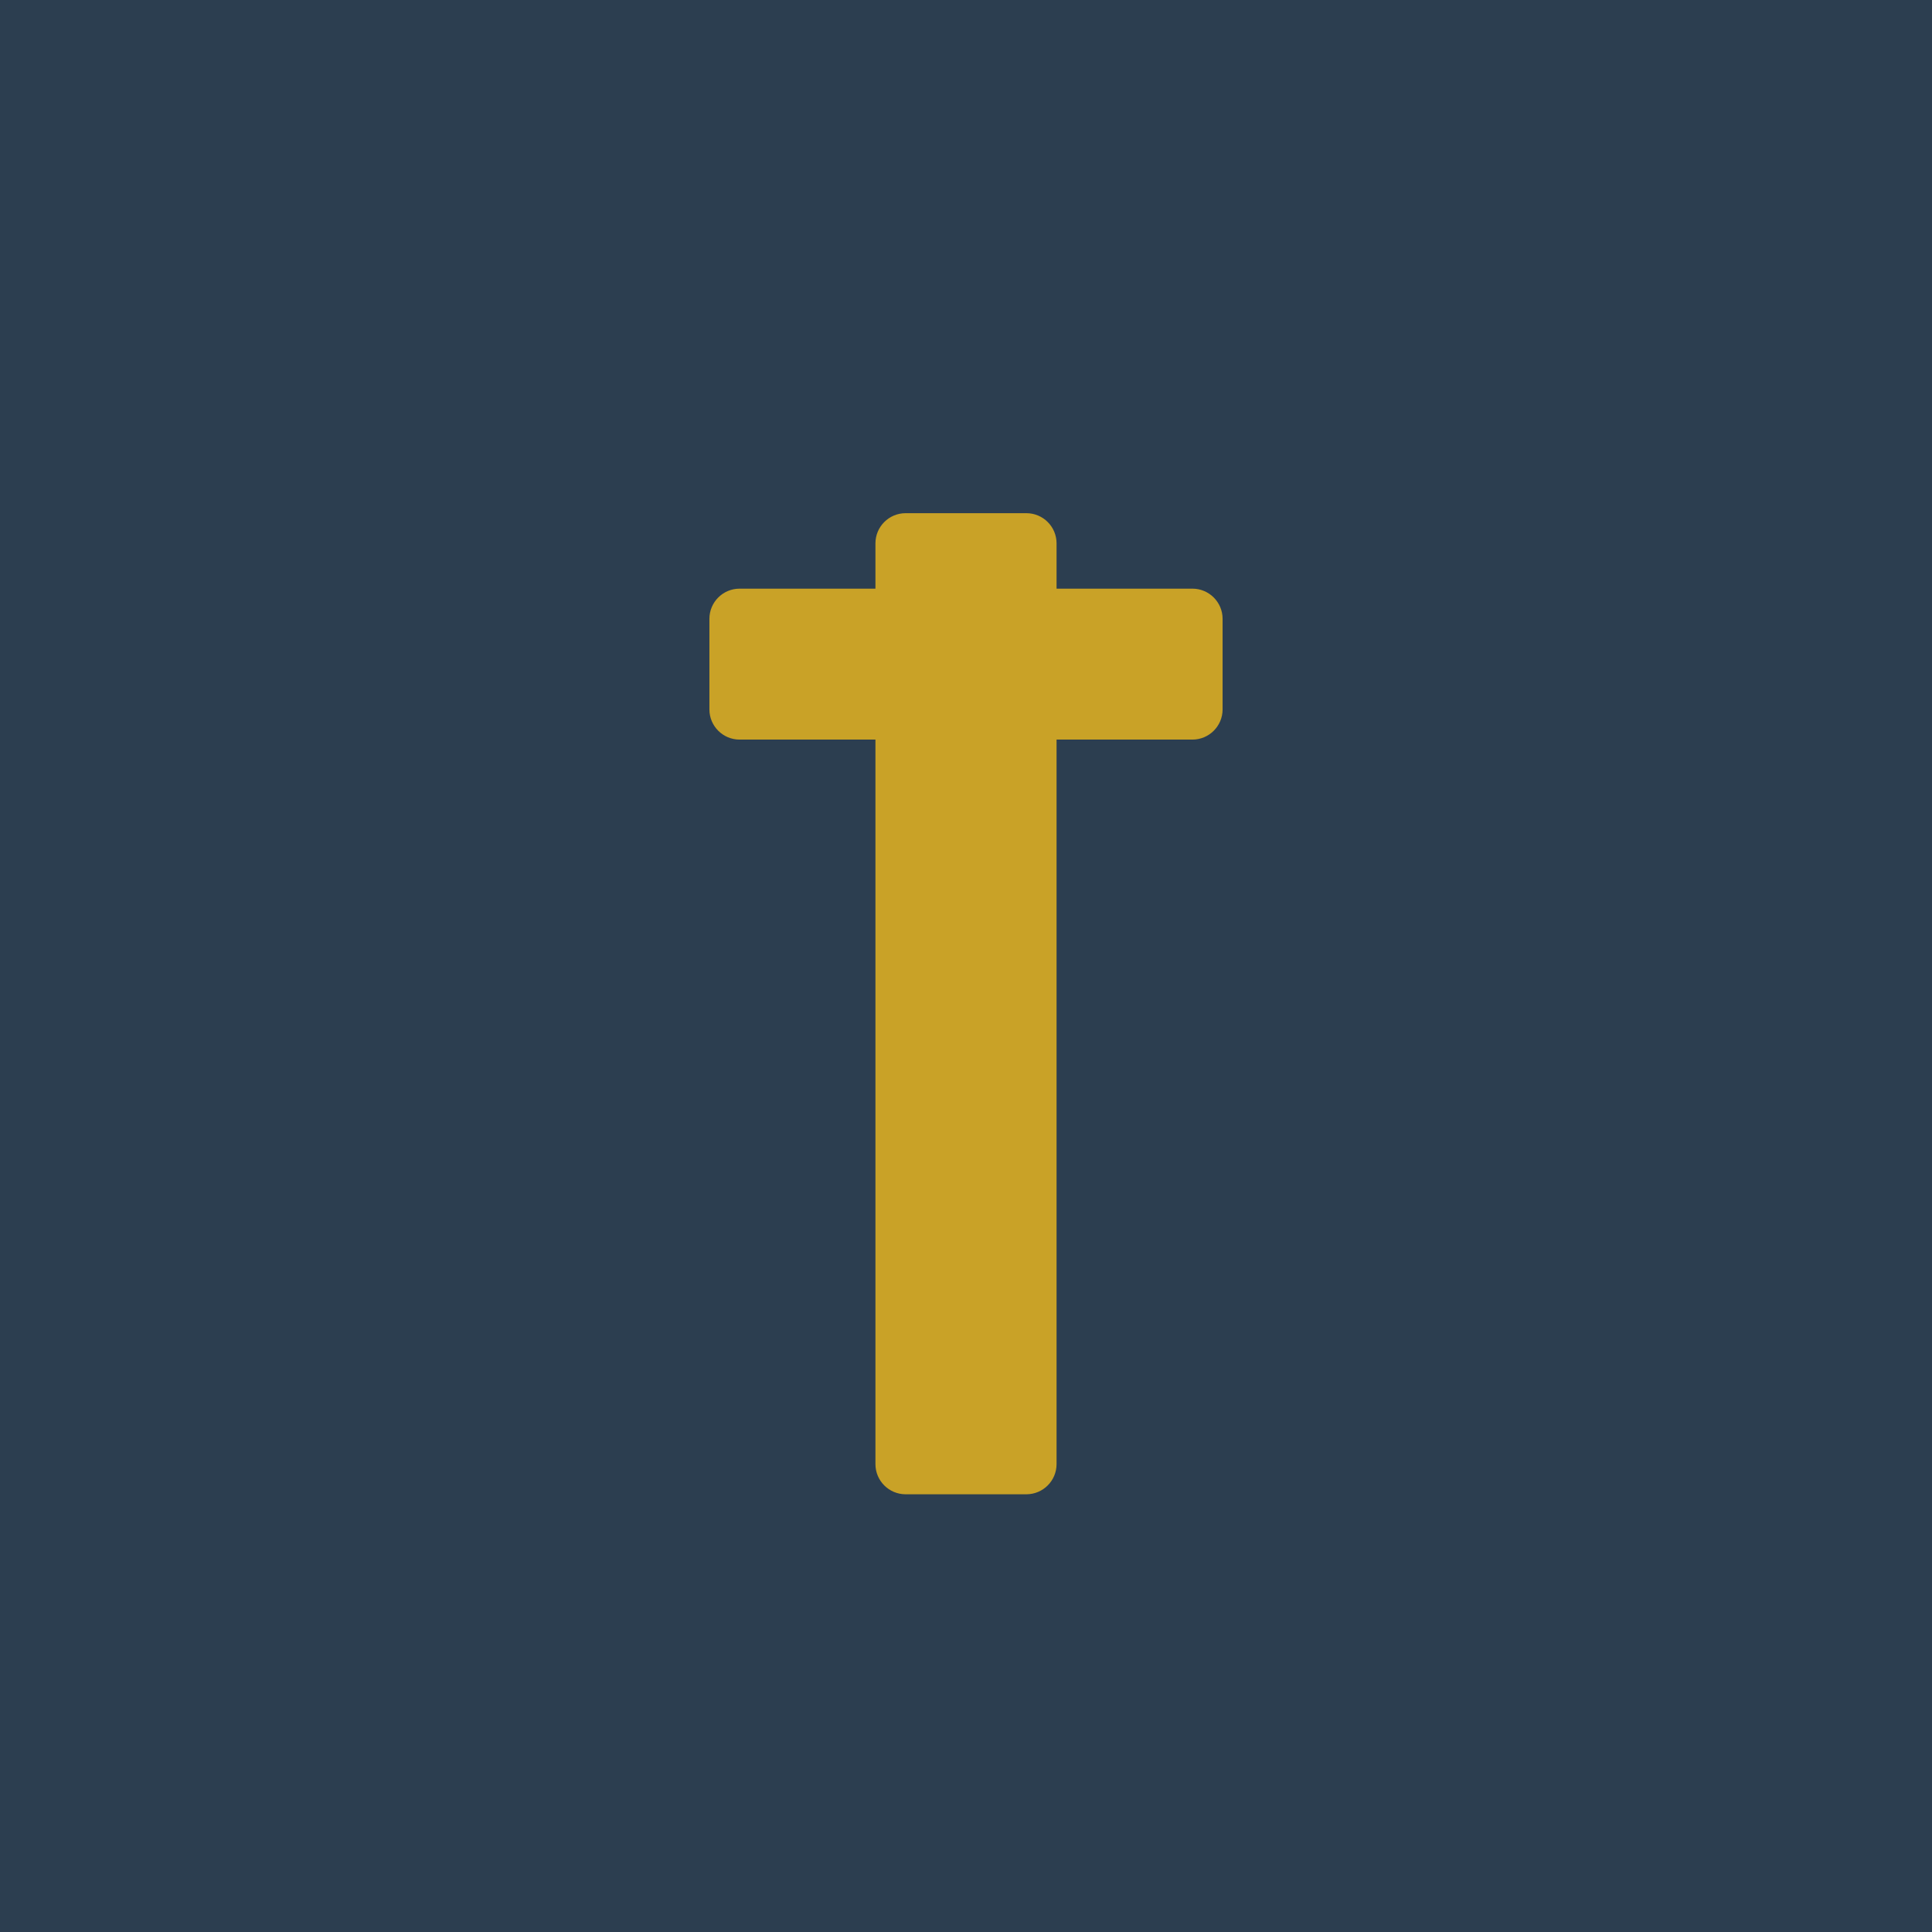
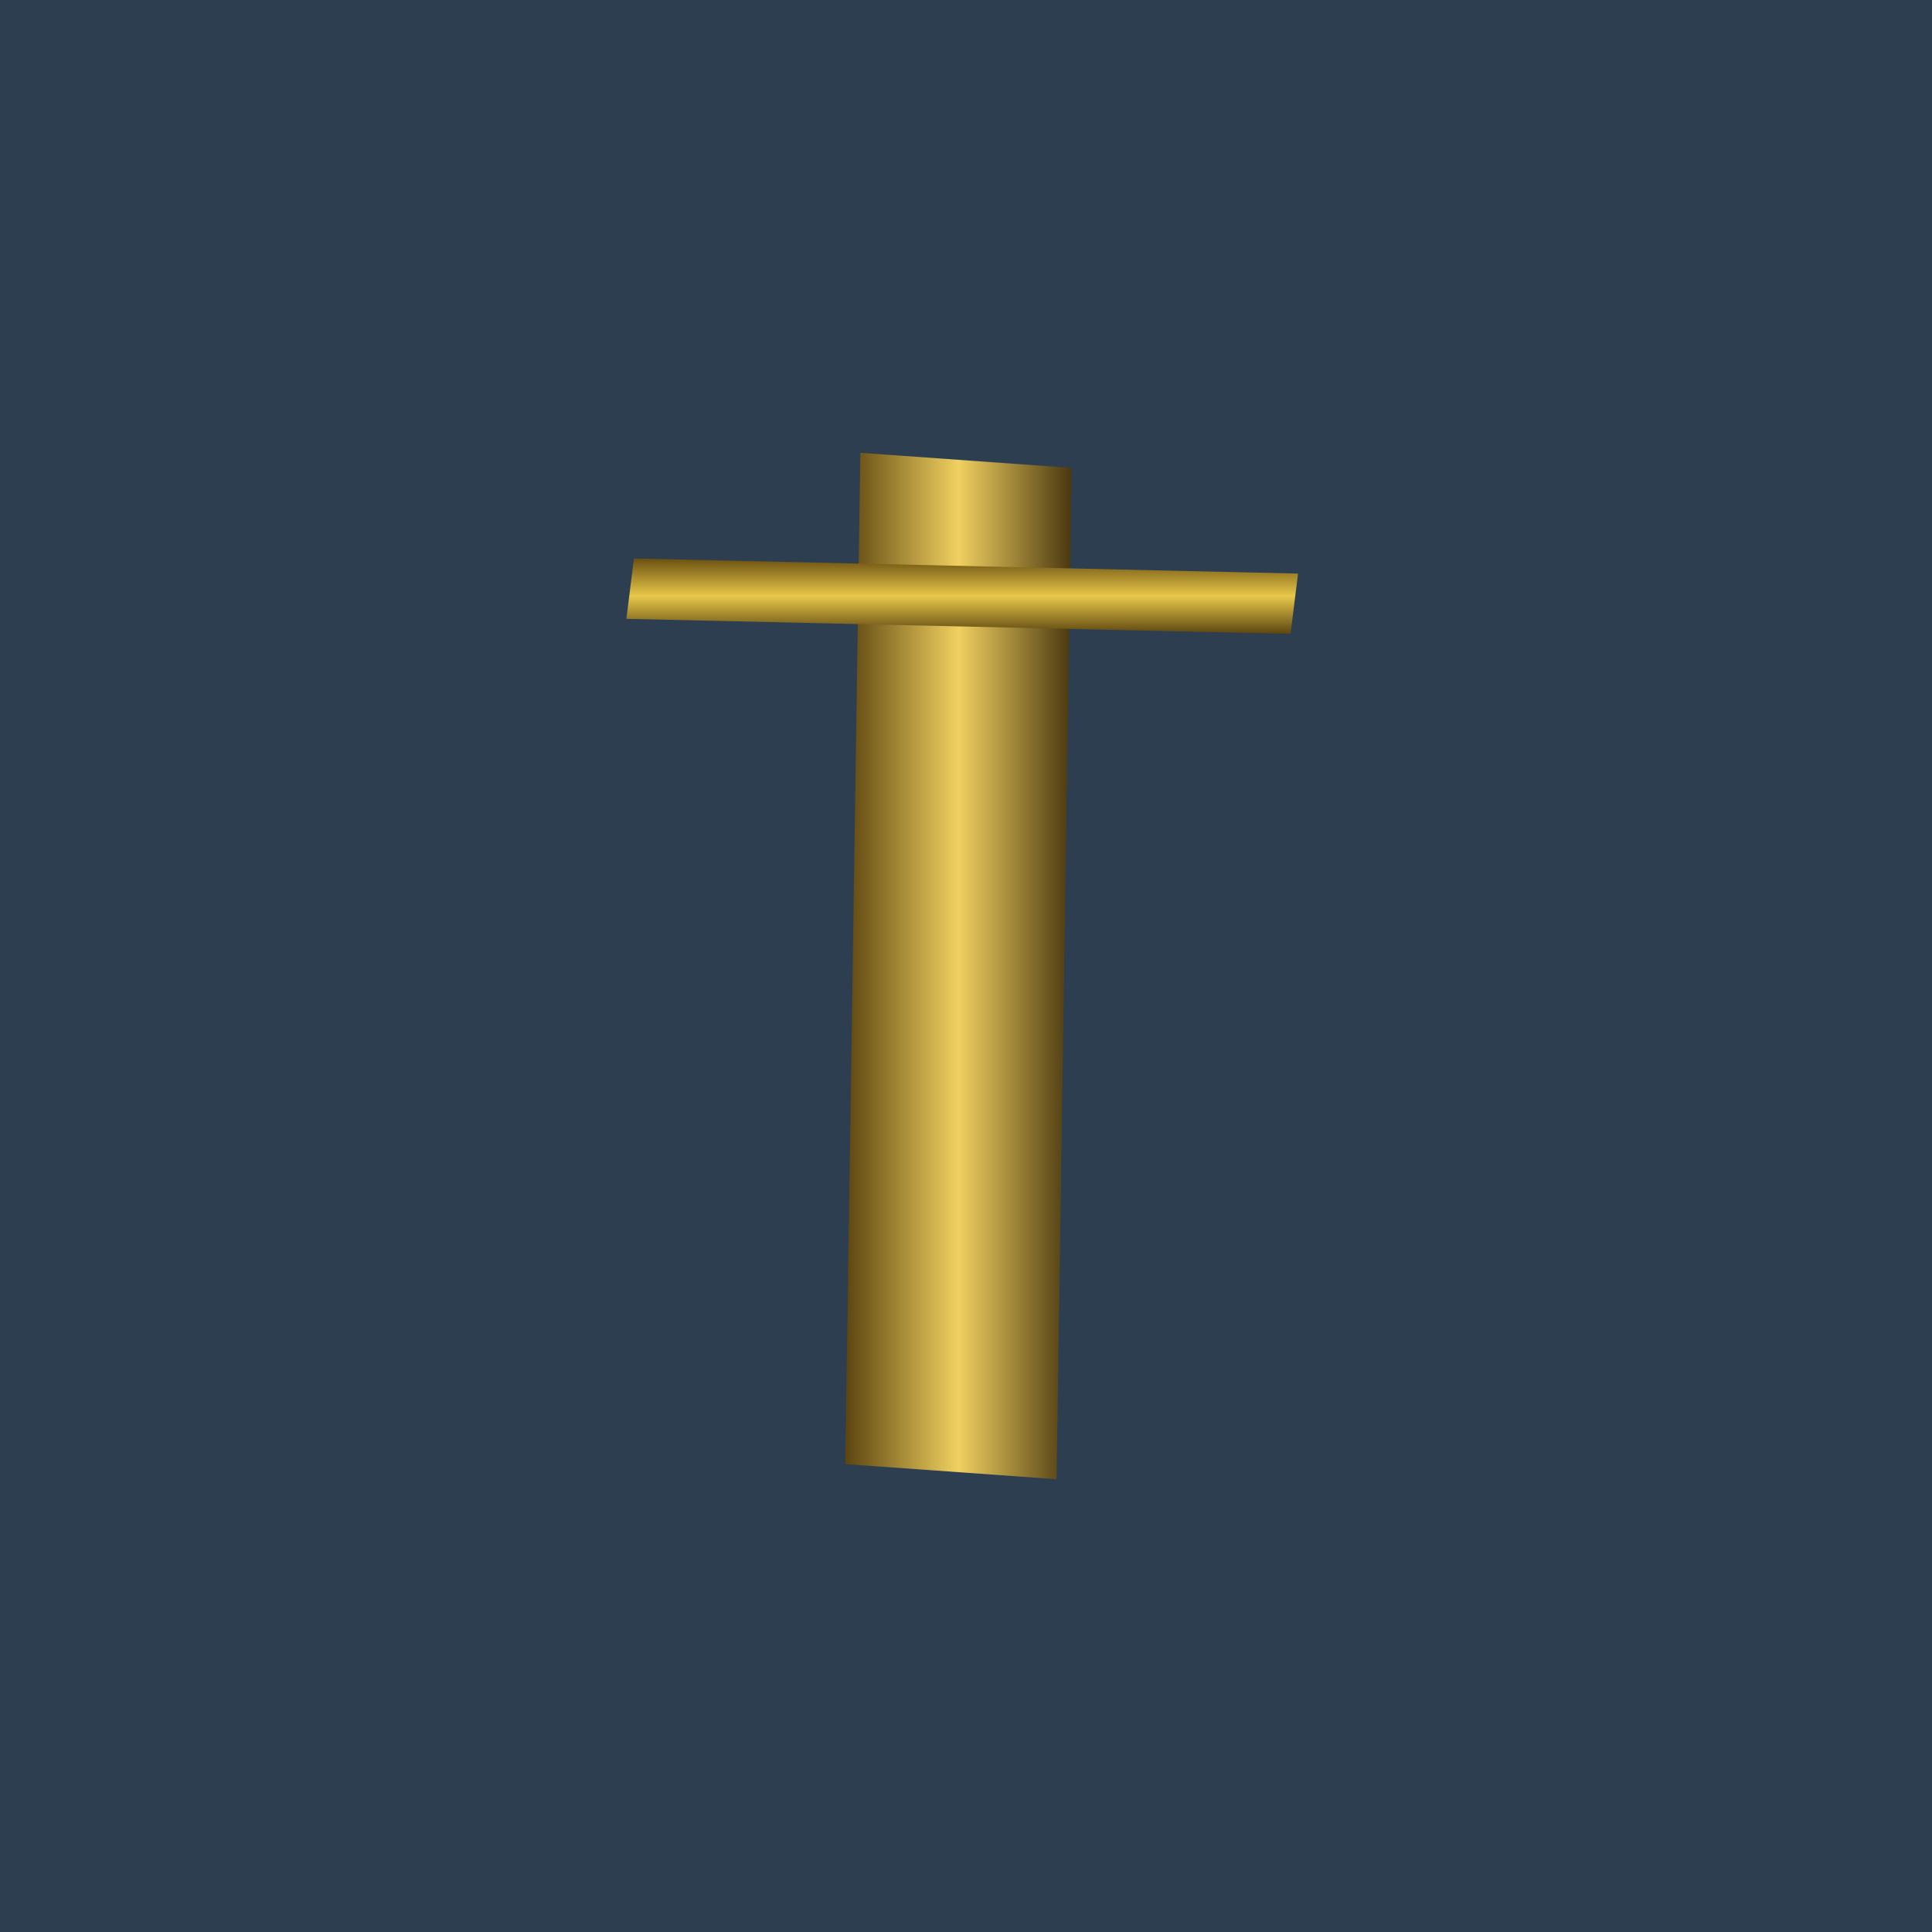
<svg xmlns="http://www.w3.org/2000/svg" viewBox="0 0 512 512" role="img" aria-label="The Word in Context">
+   <defs>
+     <linearGradient id="stemGrad" x1="0%" y1="0%" x2="100%" y2="0%">
+       <stop offset="0%" stop-color="#5c4510" />
+       <stop offset="50%" stop-color="#f0d060" />
+       <stop offset="100%" stop-color="#4a3810" />
+     </linearGradient>
+     <linearGradient id="barGrad" x1="0%" y1="0%" x2="0%" y2="100%">
+       <stop offset="0%" stop-color="#6b5010" />
+       <stop offset="50%" stop-color="#e8c84a" />
+       <stop offset="100%" stop-color="#5c4510" />
+     </linearGradient>
+   </defs>
  <rect width="512" height="512" fill="#2c3e50" />
-   <rect x="232" y="136" width="48" height="260" rx="8" fill="#c9a227" />
-   <rect x="188" y="156" width="136" height="40" rx="8" fill="#c9a227" />
+   <path fill="url(#stemGrad)" d="M228 120 L284 124 L280 392 L224 388 Z" />
+   <path fill="url(#barGrad)" d="M168 148 L344 152 L342 168 L166 164 Z" />
</svg>
